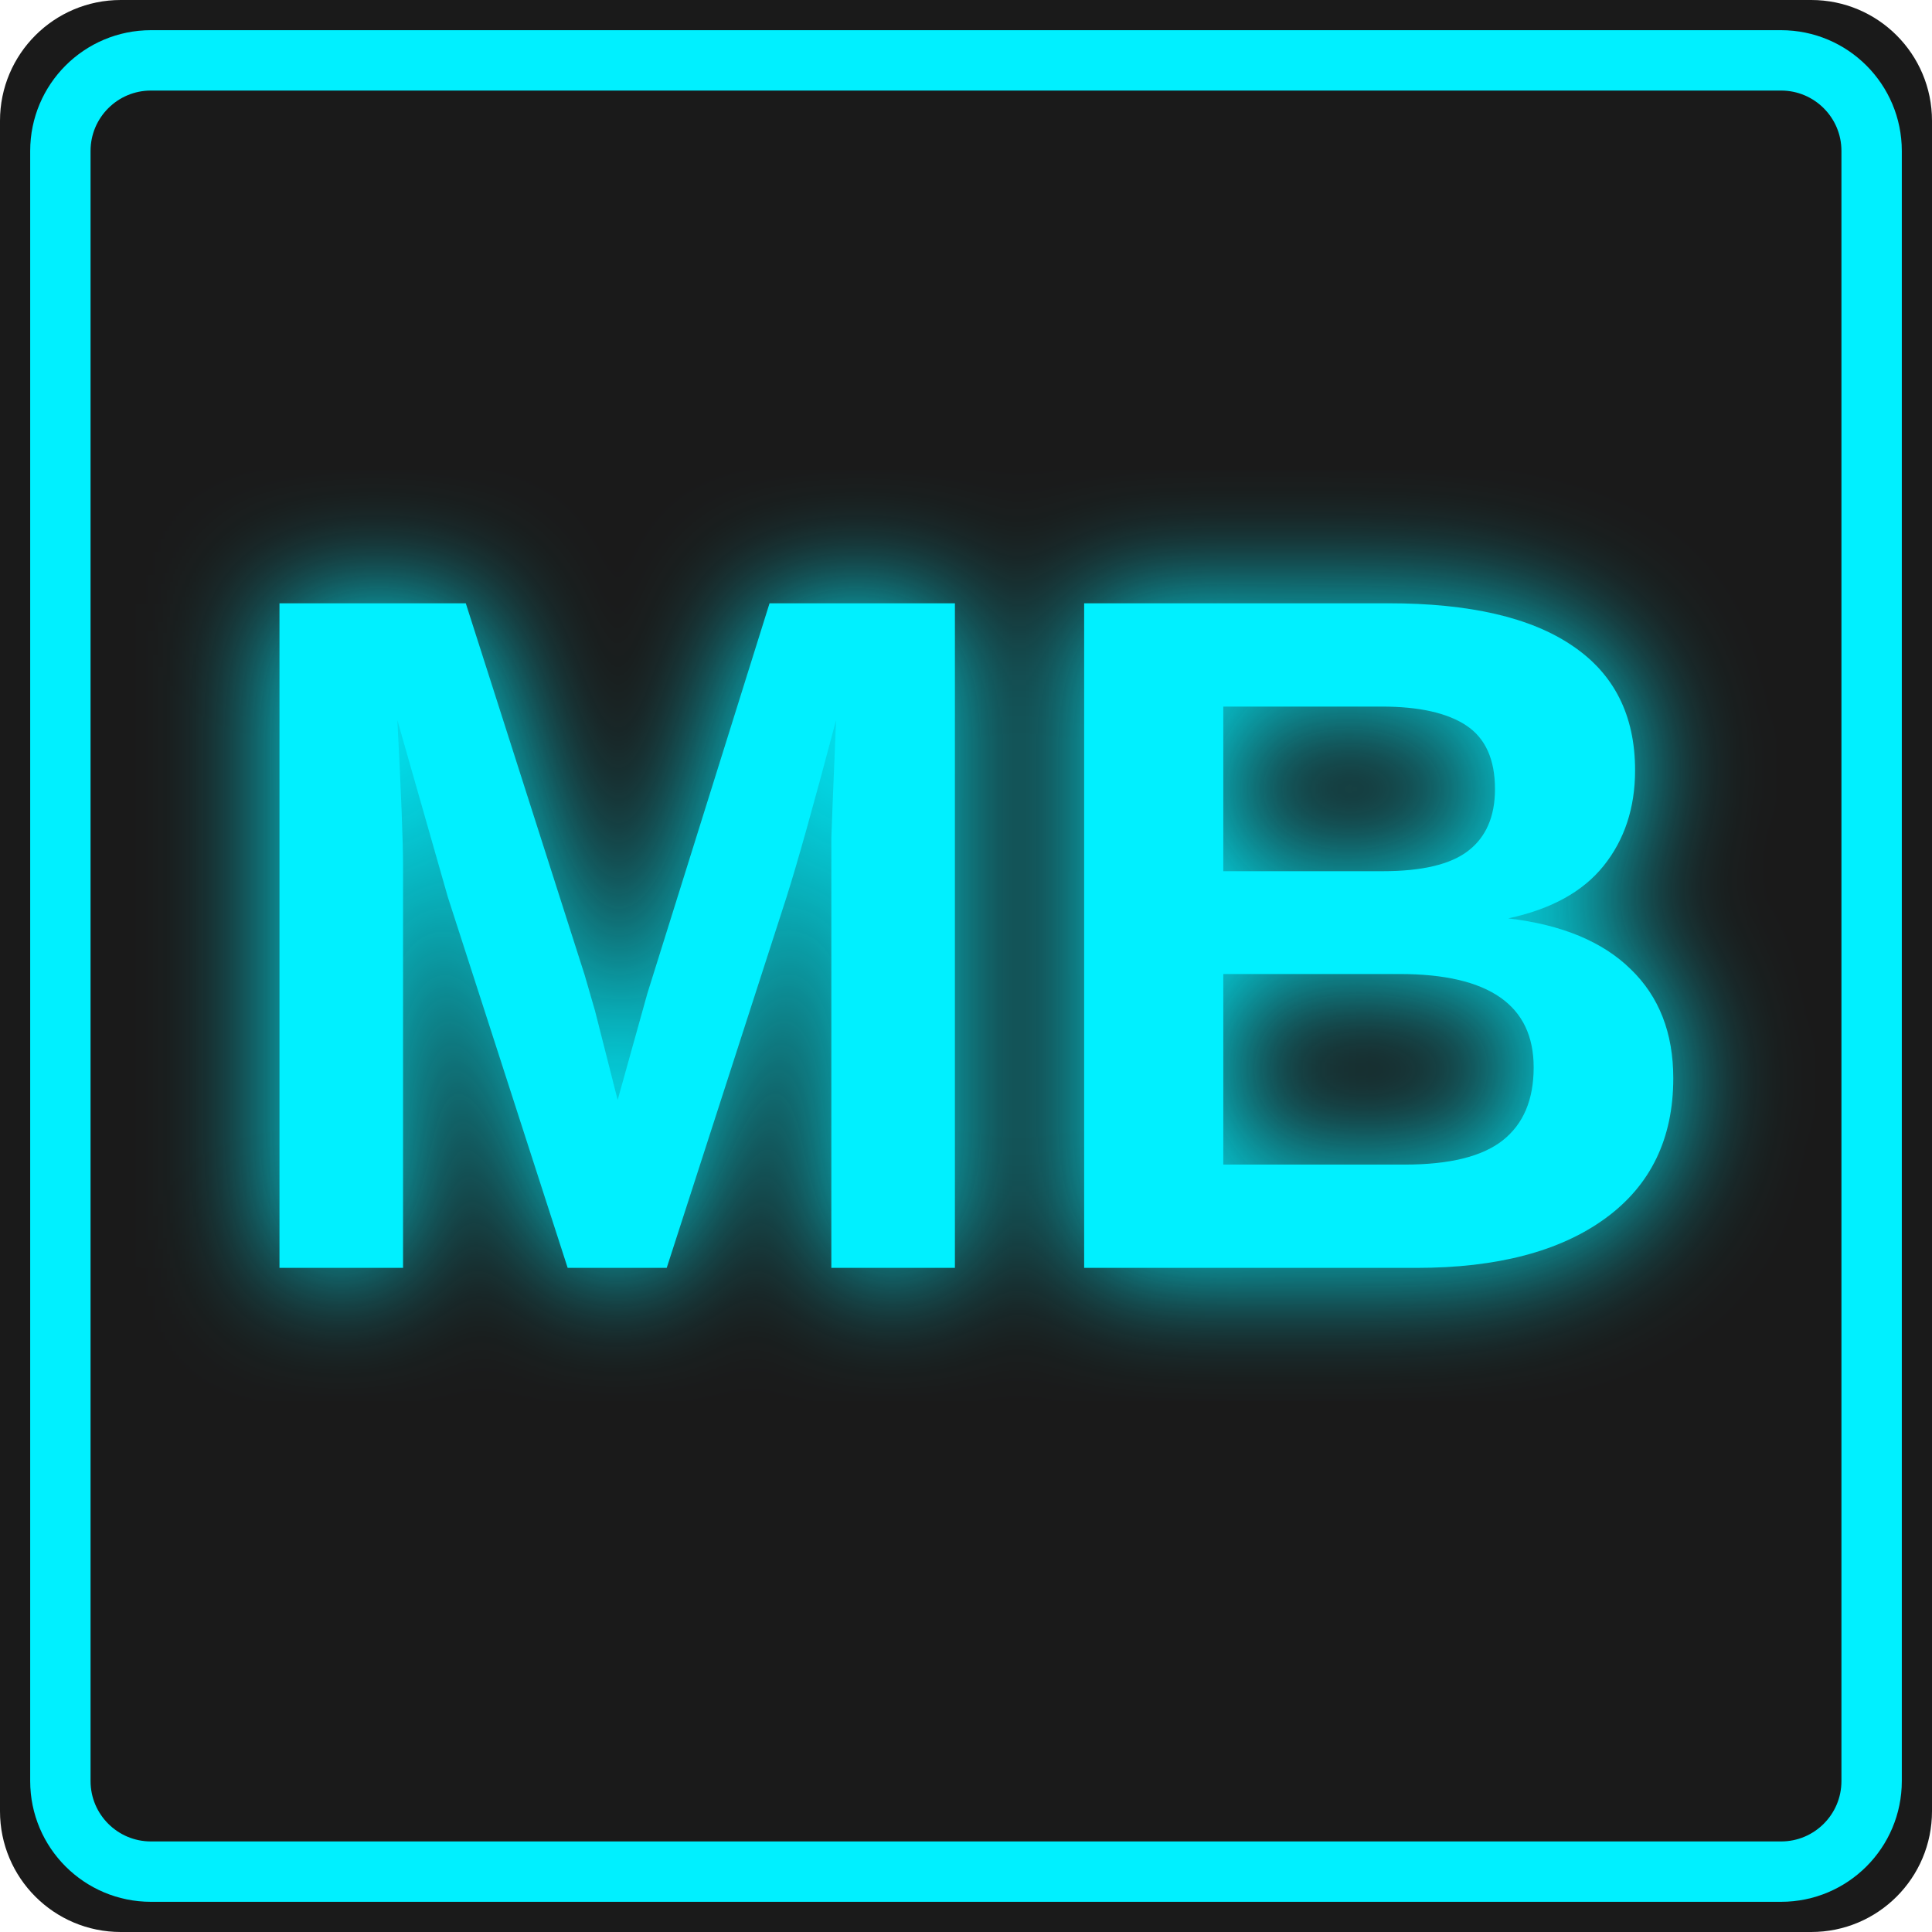
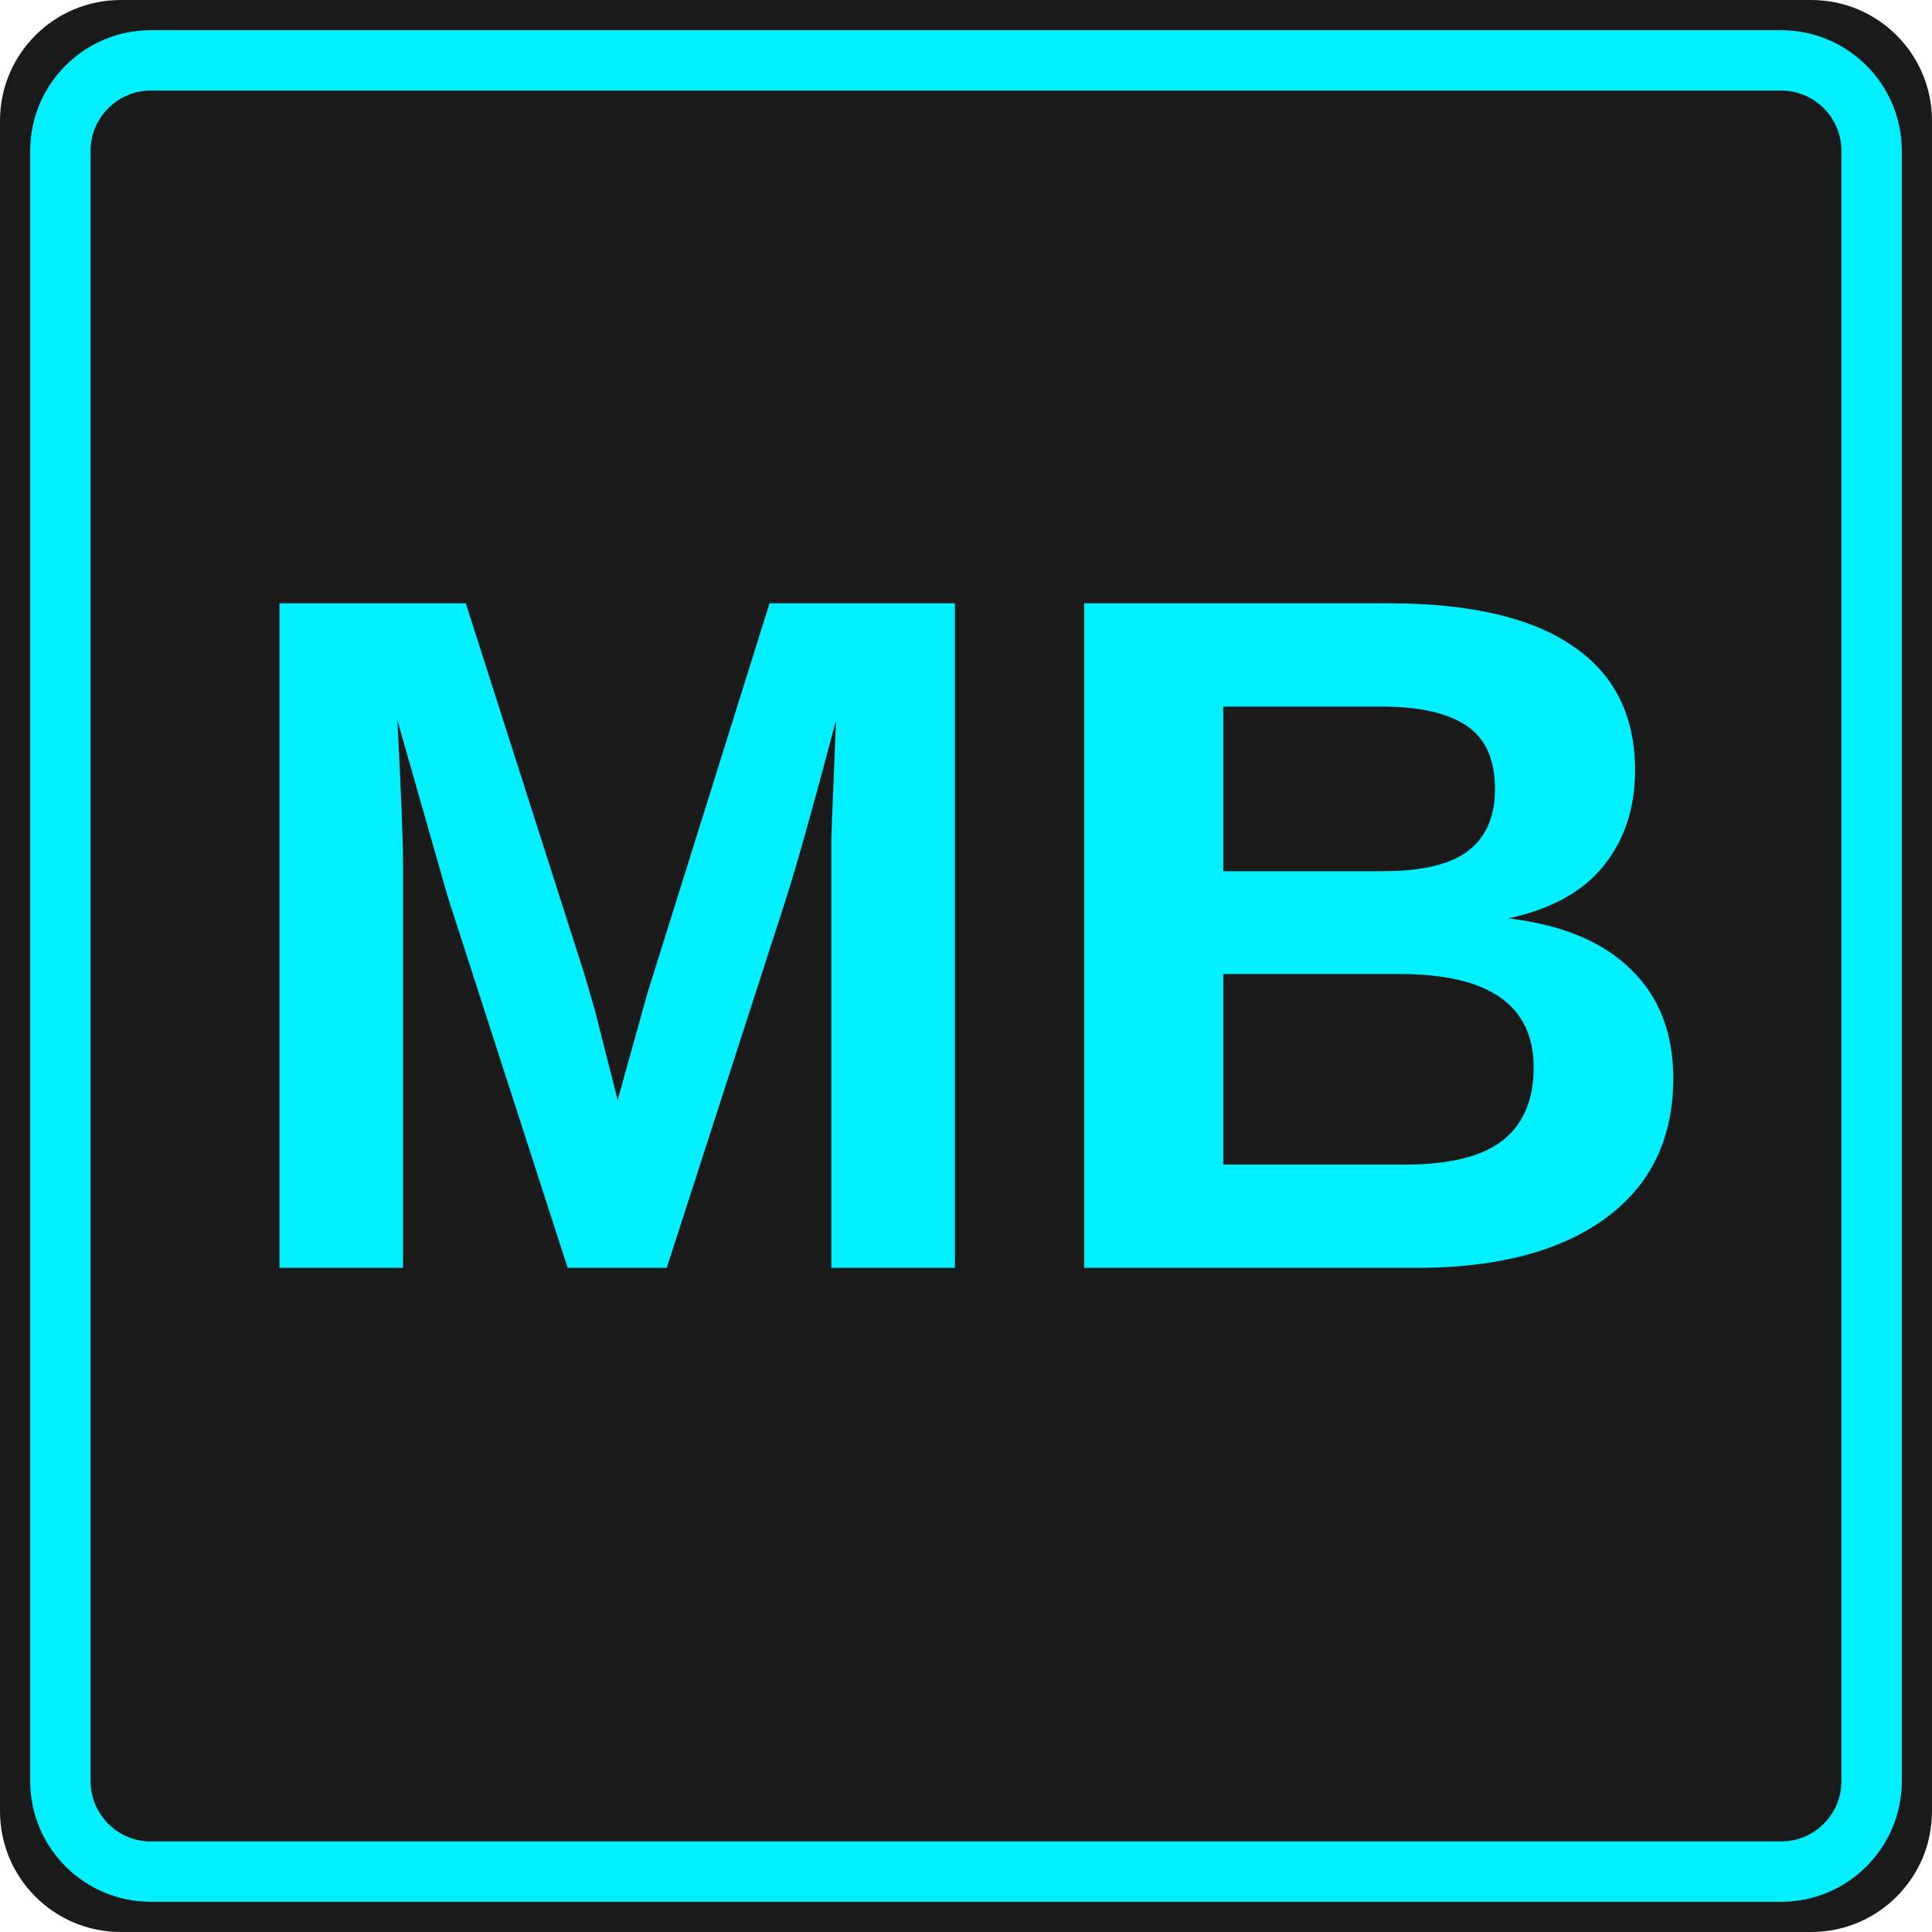
<svg xmlns="http://www.w3.org/2000/svg" width="64" height="64" viewBox="0 0 64 64">
  <rect width="64" height="64" fill="#1a1a1a" rx="4" ry="4" />
  <rect x="2" y="2" width="60" height="60" fill="none" stroke="#00f0ff" stroke-width="2" rx="3" ry="3" />
-   <text x="32" y="42" font-family="Arial, sans-serif" font-size="32" font-weight="bold" fill="#00f0ff" text-anchor="middle" filter="url(#glow)">MB</text>
+   <text x="32" y="42" font-family="Arial, sans-serif" font-size="32" font-weight="bold" fill="#00f0ff" text-anchor="middle">MB</text>
  <defs>
    <filter id="glow" x="-20%" y="-20%" width="140%" height="140%">
      <feGaussianBlur stdDeviation="2" result="blur" />
-       <feComposite in="SourceGraphic" in2="blur" operator="over" />
+       <feFlood flood-color="#00f0ff" flood-opacity="0.5" />
+       <feComposite in2="blur" operator="in" />
+       <feMerge>
+         <feMergeNode />
+         <feMergeNode in="SourceGraphic" />
+       </feMerge>
    </filter>
  </defs>
</svg>
